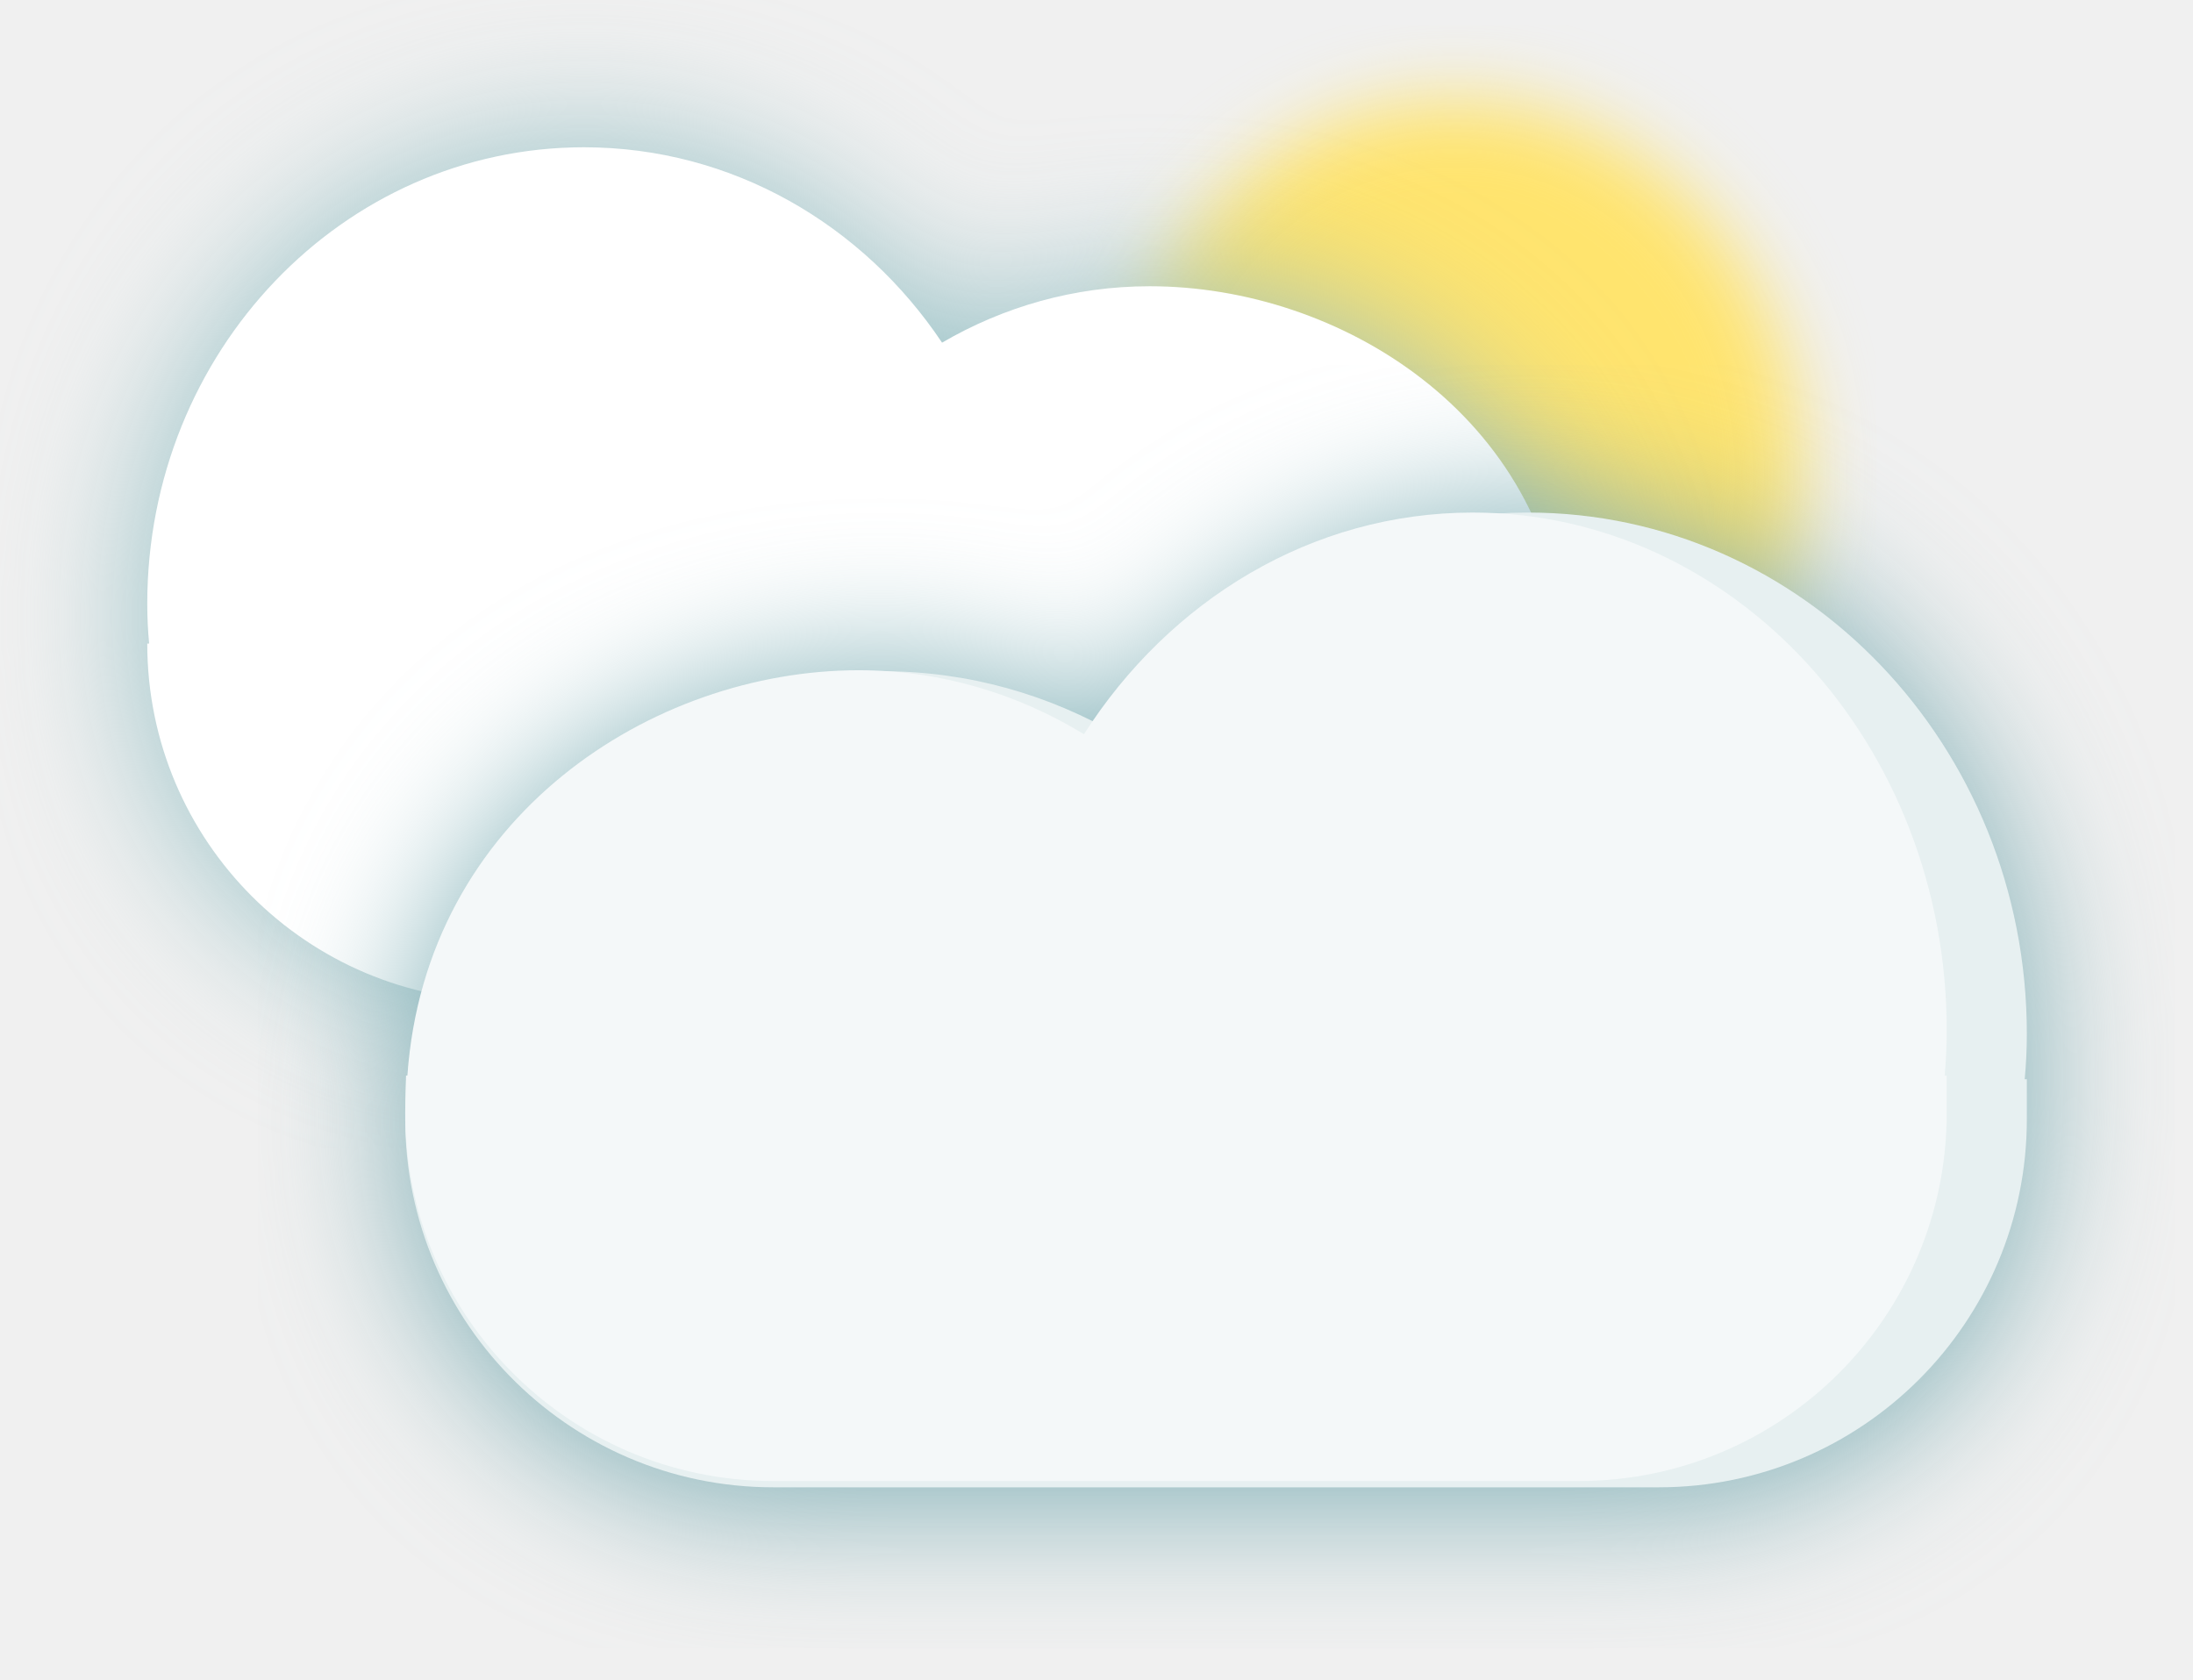
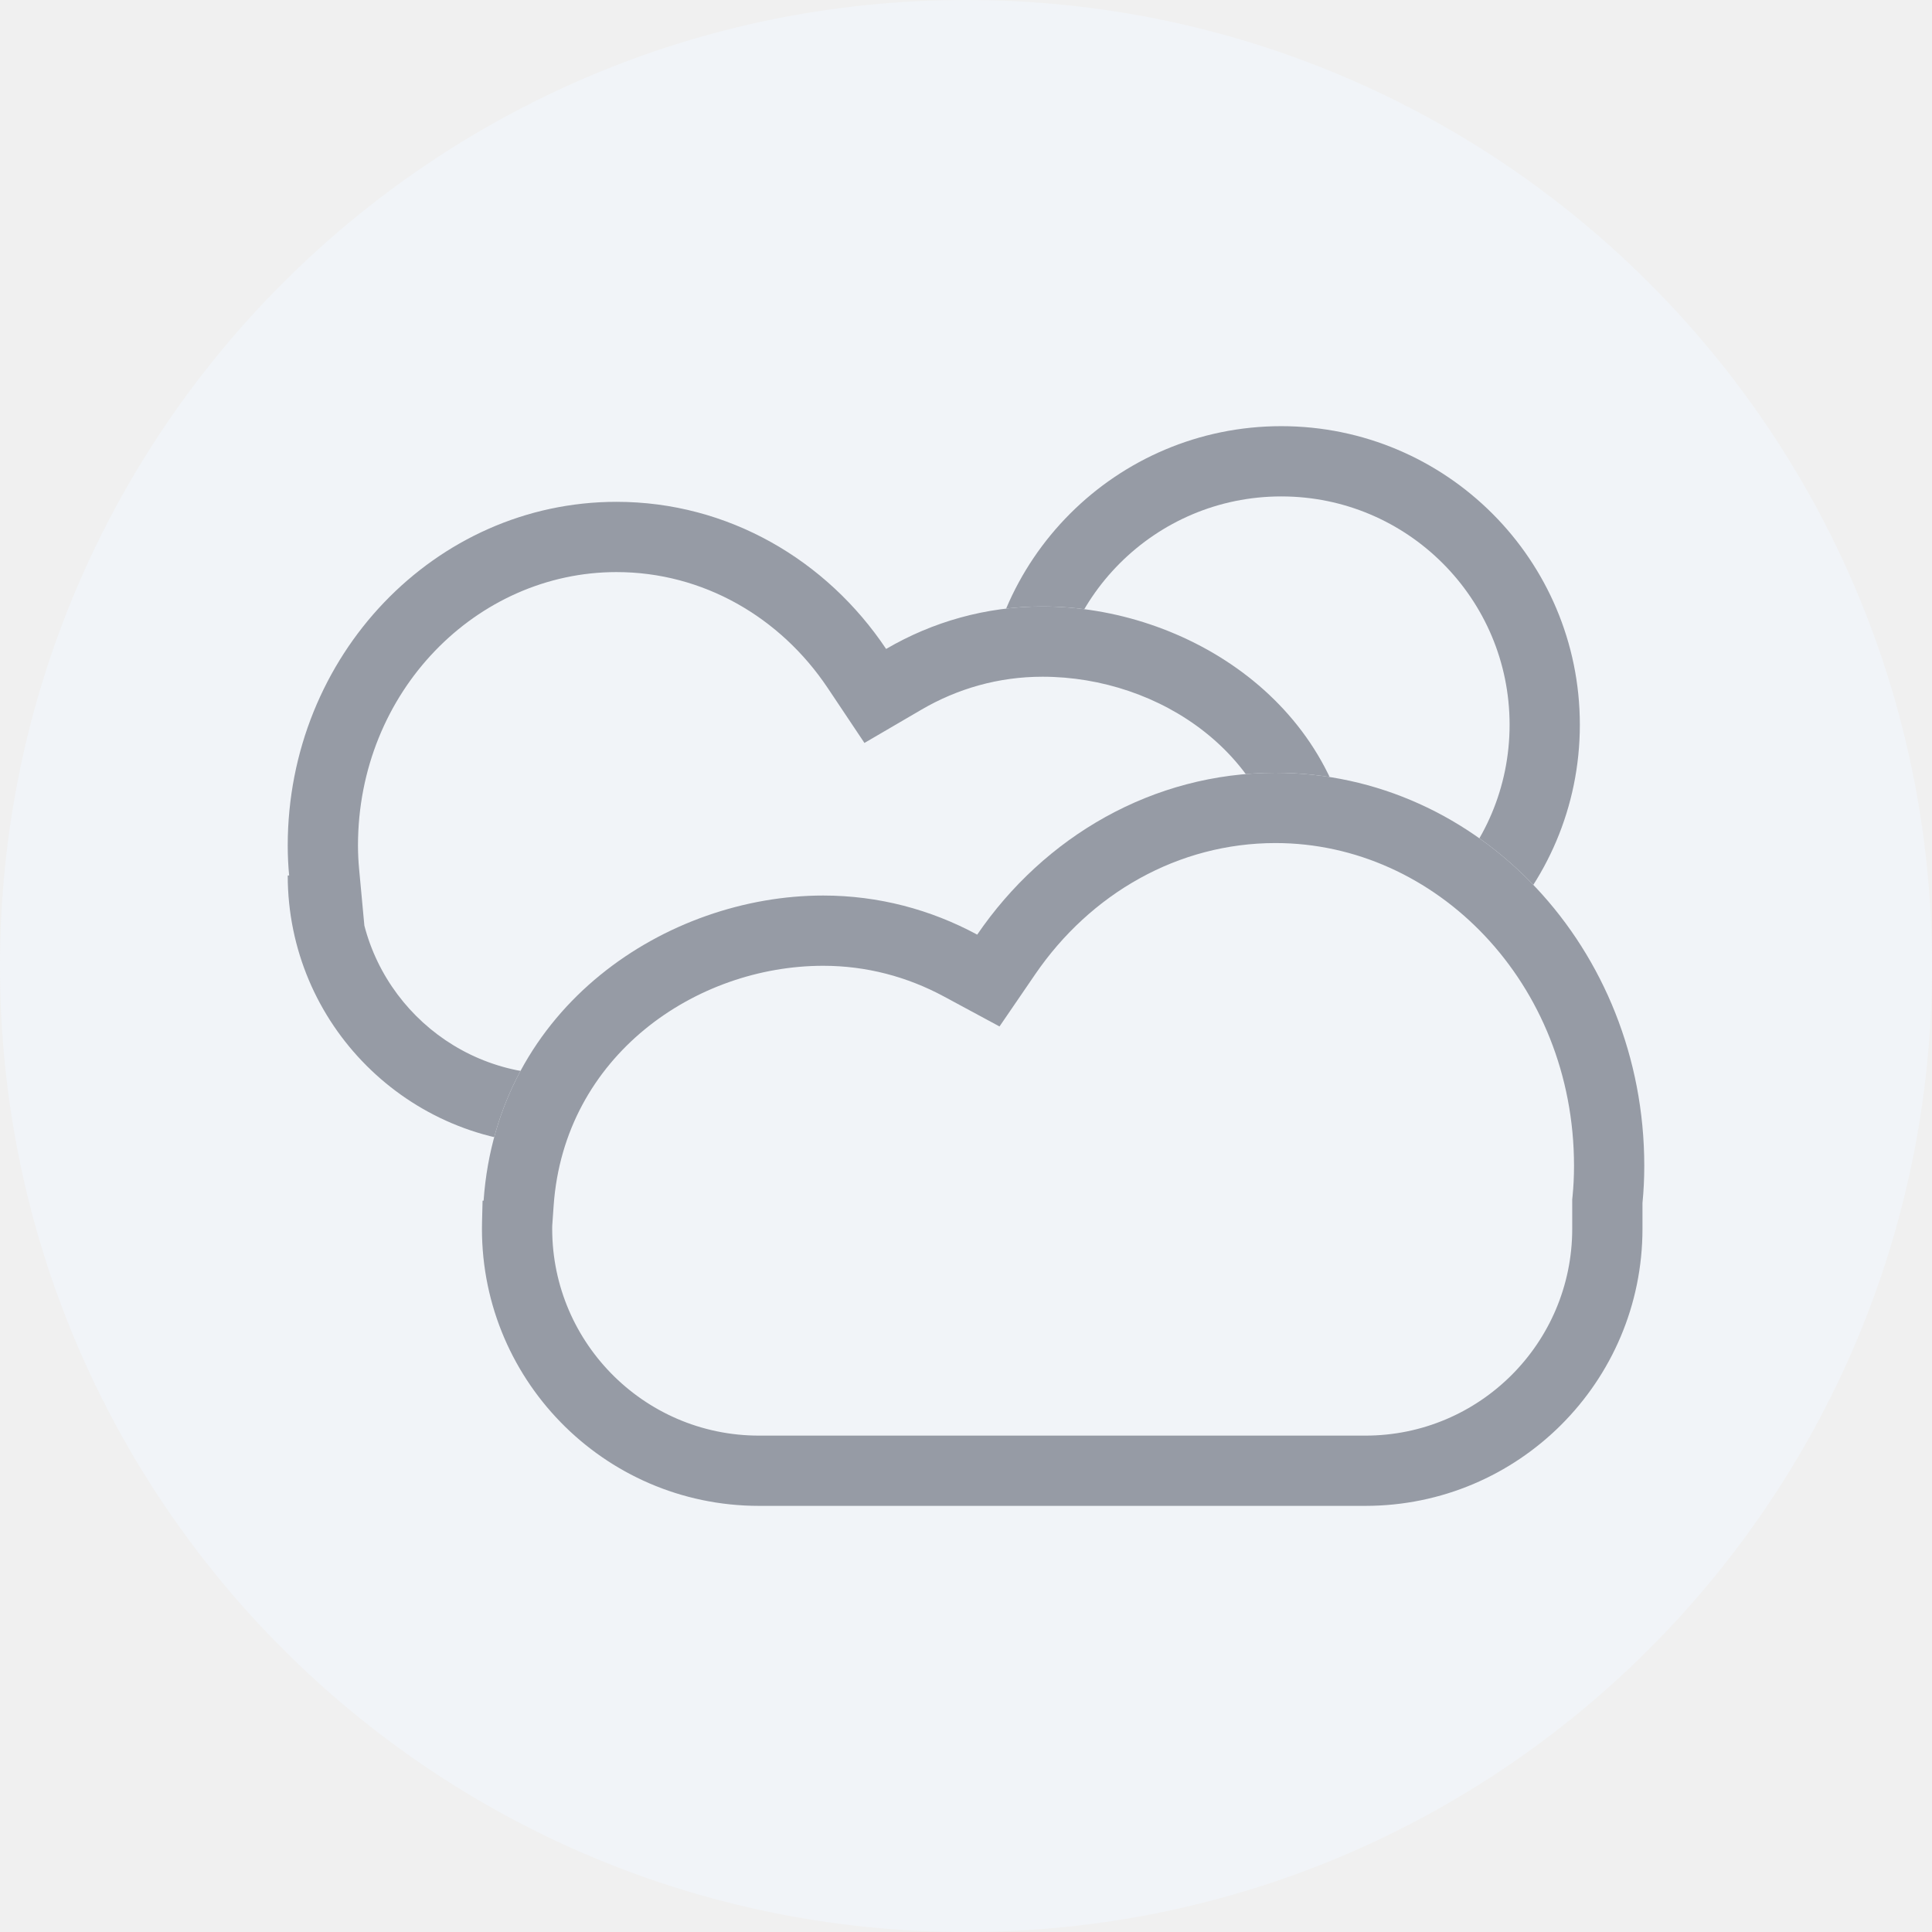
- <svg xmlns="http://www.w3.org/2000/svg" width="47" height="36" viewBox="0 0 47 36" fill="none">
-   <g filter="url(#filter0_f_658_84)">
-     <rect x="23.797" y="3.156" width="14" height="14" rx="7" fill="#FFD278" />
-     <rect x="23.797" y="3.156" width="14" height="14" rx="7" fill="#FFDF52" />
-     <ellipse cx="31.197" cy="10.156" rx="7.4" ry="8" fill="#FFE46E" />
-   </g>
-   <g filter="url(#filter1_f_658_84)">
-     <path d="M12.515 3.156C15.692 3.156 18.498 4.812 20.19 7.343C21.507 6.574 23.025 6.134 24.641 6.134C28.721 6.134 33.19 8.902 33.549 13.792H33.575C33.58 13.954 33.576 14.114 33.571 14.274C33.572 14.326 33.575 14.378 33.575 14.43C33.575 15.736 33.272 16.708 32.742 17.432C31.502 19.815 29.009 21.451 26.126 21.451H10.814C6.584 21.451 3.156 18.022 3.156 13.792H3.196C3.171 13.523 3.156 13.239 3.156 12.941C3.156 7.537 7.346 3.156 12.515 3.156Z" fill="#95C0C5" />
-   </g>
-   <path d="M12.515 3.156C15.692 3.156 18.498 4.812 20.19 7.343C21.507 6.574 23.025 6.134 24.641 6.134C28.721 6.134 33.19 8.902 33.549 13.792H33.575C33.58 13.954 33.576 14.114 33.571 14.274C33.572 14.326 33.575 14.378 33.575 14.43C33.575 15.736 33.272 16.708 32.742 17.432C31.502 19.815 29.009 21.451 26.126 21.451H10.814C6.584 21.451 3.156 18.022 3.156 13.792H3.196C3.171 13.523 3.156 13.239 3.156 12.941C3.156 7.537 7.346 3.156 12.515 3.156Z" fill="white" />
-   <g filter="url(#filter2_f_658_84)">
-     <path d="M32.751 10.984C29.123 10.984 25.921 12.876 23.989 15.765C22.484 14.886 20.752 14.384 18.907 14.384C14.17 14.384 8.972 17.652 8.716 23.412H8.705L8.688 24.047C8.565 28.488 12.131 32.156 16.574 32.156H35.55C39.907 32.156 43.439 28.623 43.439 24.266V23.412H43.364C43.412 23.021 43.439 22.603 43.439 22.157C43.439 15.986 38.654 10.984 32.751 10.984Z" fill="#7CADB4" />
-   </g>
-   <path d="M32.751 10.984C29.123 10.984 25.921 12.876 23.989 15.765C22.484 14.886 20.752 14.384 18.907 14.384C14.248 14.384 9.143 17.545 8.733 23.128H8.705L8.688 23.764C8.565 28.205 12.131 31.873 16.574 31.873H35.55C39.907 31.872 43.439 28.341 43.439 23.984V23.128H43.393C43.422 22.821 43.439 22.497 43.439 22.157C43.439 15.986 38.654 10.984 32.751 10.984Z" fill="#E7F0F1" />
-   <path d="M31.562 10.984C28.113 10.984 25.067 12.863 23.231 15.734C21.801 14.861 20.154 14.363 18.401 14.363C13.972 14.363 9.121 17.503 8.731 23.05H8.702L8.687 23.639C8.569 28.077 12.133 31.738 16.572 31.738H33.833C38.19 31.738 41.722 28.206 41.722 23.849V23.05H41.678C41.705 22.745 41.722 22.423 41.722 22.084C41.722 15.954 37.173 10.984 31.562 10.984Z" fill="#F4F8F9" />
-   <defs>
-     <filter id="filter0_f_658_84" x="22.197" y="0.556" width="18" height="19.2" filterUnits="userSpaceOnUse" color-interpolation-filters="sRGB">
-       <feFlood flood-opacity="0" result="BackgroundImageFix" />
-       <feBlend mode="normal" in="SourceGraphic" in2="BackgroundImageFix" result="shape" />
-       <feGaussianBlur stdDeviation="0.8" result="effect1_foregroundBlur_658_84" />
-     </filter>
-     <filter id="filter1_f_658_84" x="-5.8651e-05" y="2.38419e-06" width="36.733" height="24.606" filterUnits="userSpaceOnUse" color-interpolation-filters="sRGB">
-       <feFlood flood-opacity="0" result="BackgroundImageFix" />
-       <feBlend mode="normal" in="SourceGraphic" in2="BackgroundImageFix" result="shape" />
-       <feGaussianBlur stdDeviation="1.578" result="effect1_foregroundBlur_658_84" />
-     </filter>
-     <filter id="filter2_f_658_84" x="5.529" y="7.828" width="41.065" height="27.483" filterUnits="userSpaceOnUse" color-interpolation-filters="sRGB">
-       <feFlood flood-opacity="0" result="BackgroundImageFix" />
-       <feBlend mode="normal" in="SourceGraphic" in2="BackgroundImageFix" result="shape" />
-       <feGaussianBlur stdDeviation="1.578" result="effect1_foregroundBlur_658_84" />
-     </filter>
-   </defs>
+ <svg xmlns="http://www.w3.org/2000/svg" width="55" height="55" viewBox="0 0 55 55" fill="none">
+   <rect width="55" height="55" rx="27.5" fill="#F1F4F8" />
+   <rect x="28.975" y="13.132" width="15" height="15" rx="7.5" stroke="#969BA5" stroke-width="2" />
+   <mask id="path-3-inside-1_2738_6513" fill="white">
+     <path d="M17.551 14.286C20.728 14.286 23.534 15.943 25.226 18.474C26.543 17.704 28.061 17.265 29.677 17.265C33.757 17.265 38.226 20.033 38.585 24.923H38.611C38.616 25.085 38.612 25.245 38.606 25.404C38.607 25.456 38.611 25.509 38.611 25.561C38.611 26.867 38.308 27.839 37.777 28.563C36.537 30.946 34.045 32.581 31.162 32.581H15.85C11.62 32.581 8.192 29.152 8.191 24.923H8.231C8.206 24.654 8.191 24.37 8.191 24.072C8.192 18.667 12.382 14.286 17.551 14.286Z" />
+   </mask>
+   <path d="M17.551 14.286C20.728 14.286 23.534 15.943 25.226 18.474C26.543 17.704 28.061 17.265 29.677 17.265C33.757 17.265 38.226 20.033 38.585 24.923H38.611C38.616 25.085 38.612 25.245 38.606 25.404C38.607 25.456 38.611 25.509 38.611 25.561C38.611 26.867 38.308 27.839 37.777 28.563C36.537 30.946 34.045 32.581 31.162 32.581H15.85C11.62 32.581 8.192 29.152 8.191 24.923H8.231C8.206 24.654 8.191 24.37 8.191 24.072C8.192 18.667 12.382 14.286 17.551 14.286Z" fill="#F1F4F8" />
+   <path d="M17.551 14.286V12.286H17.551L17.551 14.286ZM25.226 18.474L23.563 19.585L24.609 21.15L26.234 20.201L25.226 18.474ZM29.677 17.265L29.677 15.265H29.677V17.265ZM38.585 24.923L36.59 25.07L36.727 26.923H38.585V24.923ZM38.611 24.923L40.611 24.868L40.557 22.923H38.611V24.923ZM38.606 25.404L36.608 25.333L36.606 25.386L36.607 25.44L38.606 25.404ZM38.611 25.561H40.611V25.561L38.611 25.561ZM37.777 28.563L36.165 27.38L36.074 27.504L36.003 27.64L37.777 28.563ZM8.191 24.923V22.923H6.191L6.191 24.923L8.191 24.923ZM8.231 24.923V26.923H10.426L10.223 24.738L8.231 24.923ZM8.191 24.072L6.191 24.072V24.072H8.191ZM17.551 14.286V16.286C20.007 16.286 22.211 17.564 23.563 19.585L25.226 18.474L26.888 17.362C24.856 14.322 21.449 12.286 17.551 12.286V14.286ZM25.226 18.474L26.234 20.201C27.258 19.603 28.429 19.265 29.677 19.265V17.265V15.265C27.692 15.265 25.828 15.806 24.217 16.747L25.226 18.474ZM29.677 17.265L29.677 19.265C33.039 19.265 36.33 21.524 36.59 25.07L38.585 24.923L40.58 24.776C40.121 18.542 34.475 15.265 29.677 15.265L29.677 17.265ZM38.585 24.923V26.923H38.611V24.923V22.923H38.585V24.923ZM38.611 24.923L36.612 24.979C36.615 25.077 36.613 25.188 36.608 25.333L38.606 25.404L40.605 25.476C40.611 25.303 40.617 25.093 40.611 24.868L38.611 24.923ZM38.606 25.404L36.607 25.44C36.607 25.472 36.608 25.5 36.609 25.52C36.61 25.539 36.611 25.56 36.611 25.567C36.612 25.592 36.611 25.581 36.611 25.561L38.611 25.561L40.611 25.561C40.611 25.488 40.609 25.425 40.607 25.398C40.607 25.379 40.606 25.374 40.606 25.366C40.606 25.361 40.606 25.363 40.606 25.369L38.606 25.404ZM38.611 25.561H36.611C36.611 26.553 36.385 27.079 36.165 27.38L37.777 28.563L39.39 29.745C40.231 28.598 40.611 27.181 40.611 25.561H38.611ZM37.777 28.563L36.003 27.64C35.093 29.389 33.268 30.581 31.162 30.581V32.581V34.581C34.822 34.581 37.982 32.503 39.552 29.486L37.777 28.563ZM31.162 32.581V30.581H15.85V32.581V34.581H31.162V32.581ZM15.85 32.581V30.581C12.725 30.581 10.192 28.048 10.191 24.923L8.191 24.923L6.191 24.923C6.192 30.257 10.516 34.581 15.85 34.581V32.581ZM8.191 24.923V26.923H8.231V24.923V22.923H8.191V24.923ZM8.231 24.923L10.223 24.738C10.203 24.524 10.191 24.302 10.191 24.072H8.191H6.191C6.191 24.437 6.21 24.783 6.24 25.108L8.231 24.923ZM8.191 24.072L10.191 24.072C10.191 19.687 13.569 16.286 17.551 16.286L17.551 14.286L17.551 12.286C11.194 12.286 6.192 17.648 6.191 24.072L8.191 24.072Z" fill="#969BA5" mask="url(#path-3-inside-1_2738_6513)" />
+   <mask id="path-5-inside-2_2738_6513" fill="white">
+     <path d="M36.309 22C32.819 22.001 29.728 23.815 27.819 26.607C26.497 25.894 25.01 25.494 23.436 25.494C19.007 25.494 14.157 28.634 13.767 34.181H13.738L13.723 34.77C13.605 39.208 17.169 42.869 21.608 42.869H38.869C43.226 42.868 46.758 39.337 46.758 34.98V34.246C46.791 33.913 46.809 33.561 46.809 33.189C46.808 27.009 42.107 22 36.309 22Z" />
+   </mask>
+   <path d="M36.309 22C32.819 22.001 29.728 23.815 27.819 26.607C26.497 25.894 25.01 25.494 23.436 25.494C19.007 25.494 14.157 28.634 13.767 34.181H13.738L13.723 34.77C13.605 39.208 17.169 42.869 21.608 42.869H38.869C43.226 42.868 46.758 39.337 46.758 34.98V34.246C46.791 33.913 46.809 33.561 46.809 33.189C46.808 27.009 42.107 22 36.309 22Z" fill="#F1F4F8" />
+   <path d="M36.309 22L36.308 20H36.309V22ZM27.819 26.607L29.47 27.736L28.454 29.221L26.87 28.367L27.819 26.607ZM23.436 25.494V23.494H23.436L23.436 25.494ZM13.767 34.181L15.761 34.322L15.631 36.181H13.767V34.181ZM13.738 34.181L11.739 34.128L11.79 32.181H13.738V34.181ZM13.723 34.77L15.722 34.823L15.722 34.823L13.723 34.77ZM21.608 42.869V44.869H21.608L21.608 42.869ZM38.869 42.869L38.869 44.869H38.869V42.869ZM46.758 34.98H48.758V34.98L46.758 34.98ZM46.758 34.246H44.758V34.146L44.768 34.047L46.758 34.246ZM46.809 33.189L48.809 33.189V33.189H46.809ZM36.309 22L36.309 24C33.541 24.001 31.043 25.437 29.47 27.736L27.819 26.607L26.168 25.478C28.414 22.194 32.097 20.001 36.308 20L36.309 22ZM27.819 26.607L26.87 28.367C25.827 27.805 24.664 27.494 23.436 27.494L23.436 25.494L23.436 23.494C25.355 23.494 27.167 23.984 28.768 24.846L27.819 26.607ZM23.436 25.494V27.494C19.806 27.494 16.062 30.055 15.761 34.322L13.767 34.181L11.771 34.041C12.252 27.212 18.209 23.494 23.436 23.494V25.494ZM13.767 34.181V36.181H13.738V34.181V32.181H13.767V34.181ZM13.738 34.181L15.738 34.234L15.722 34.823L13.723 34.77L11.723 34.717L11.739 34.128L13.738 34.181ZM13.723 34.77L15.722 34.823C15.634 38.136 18.295 40.869 21.608 40.869L21.608 42.869L21.608 44.869C16.044 44.869 11.575 40.279 11.723 34.717L13.723 34.77ZM21.608 42.869V40.869H38.869V42.869V44.869H21.608V42.869ZM38.869 42.869L38.869 40.869C42.121 40.869 44.758 38.232 44.758 34.98L46.758 34.98L48.758 34.98C48.758 40.441 44.33 44.868 38.869 44.869L38.869 42.869ZM46.758 34.98H44.758V34.246H46.758H48.758V34.98H46.758ZM46.758 34.246L44.768 34.047C44.794 33.784 44.809 33.498 44.809 33.189H46.809H48.809C48.809 33.624 48.788 34.042 48.748 34.444L46.758 34.246ZM46.809 33.189L44.809 33.189C44.808 27.992 40.885 24 36.309 24V22V20C43.33 20 48.808 26.026 48.809 33.189L46.809 33.189Z" fill="#969BA5" mask="url(#path-5-inside-2_2738_6513)" />
</svg>
